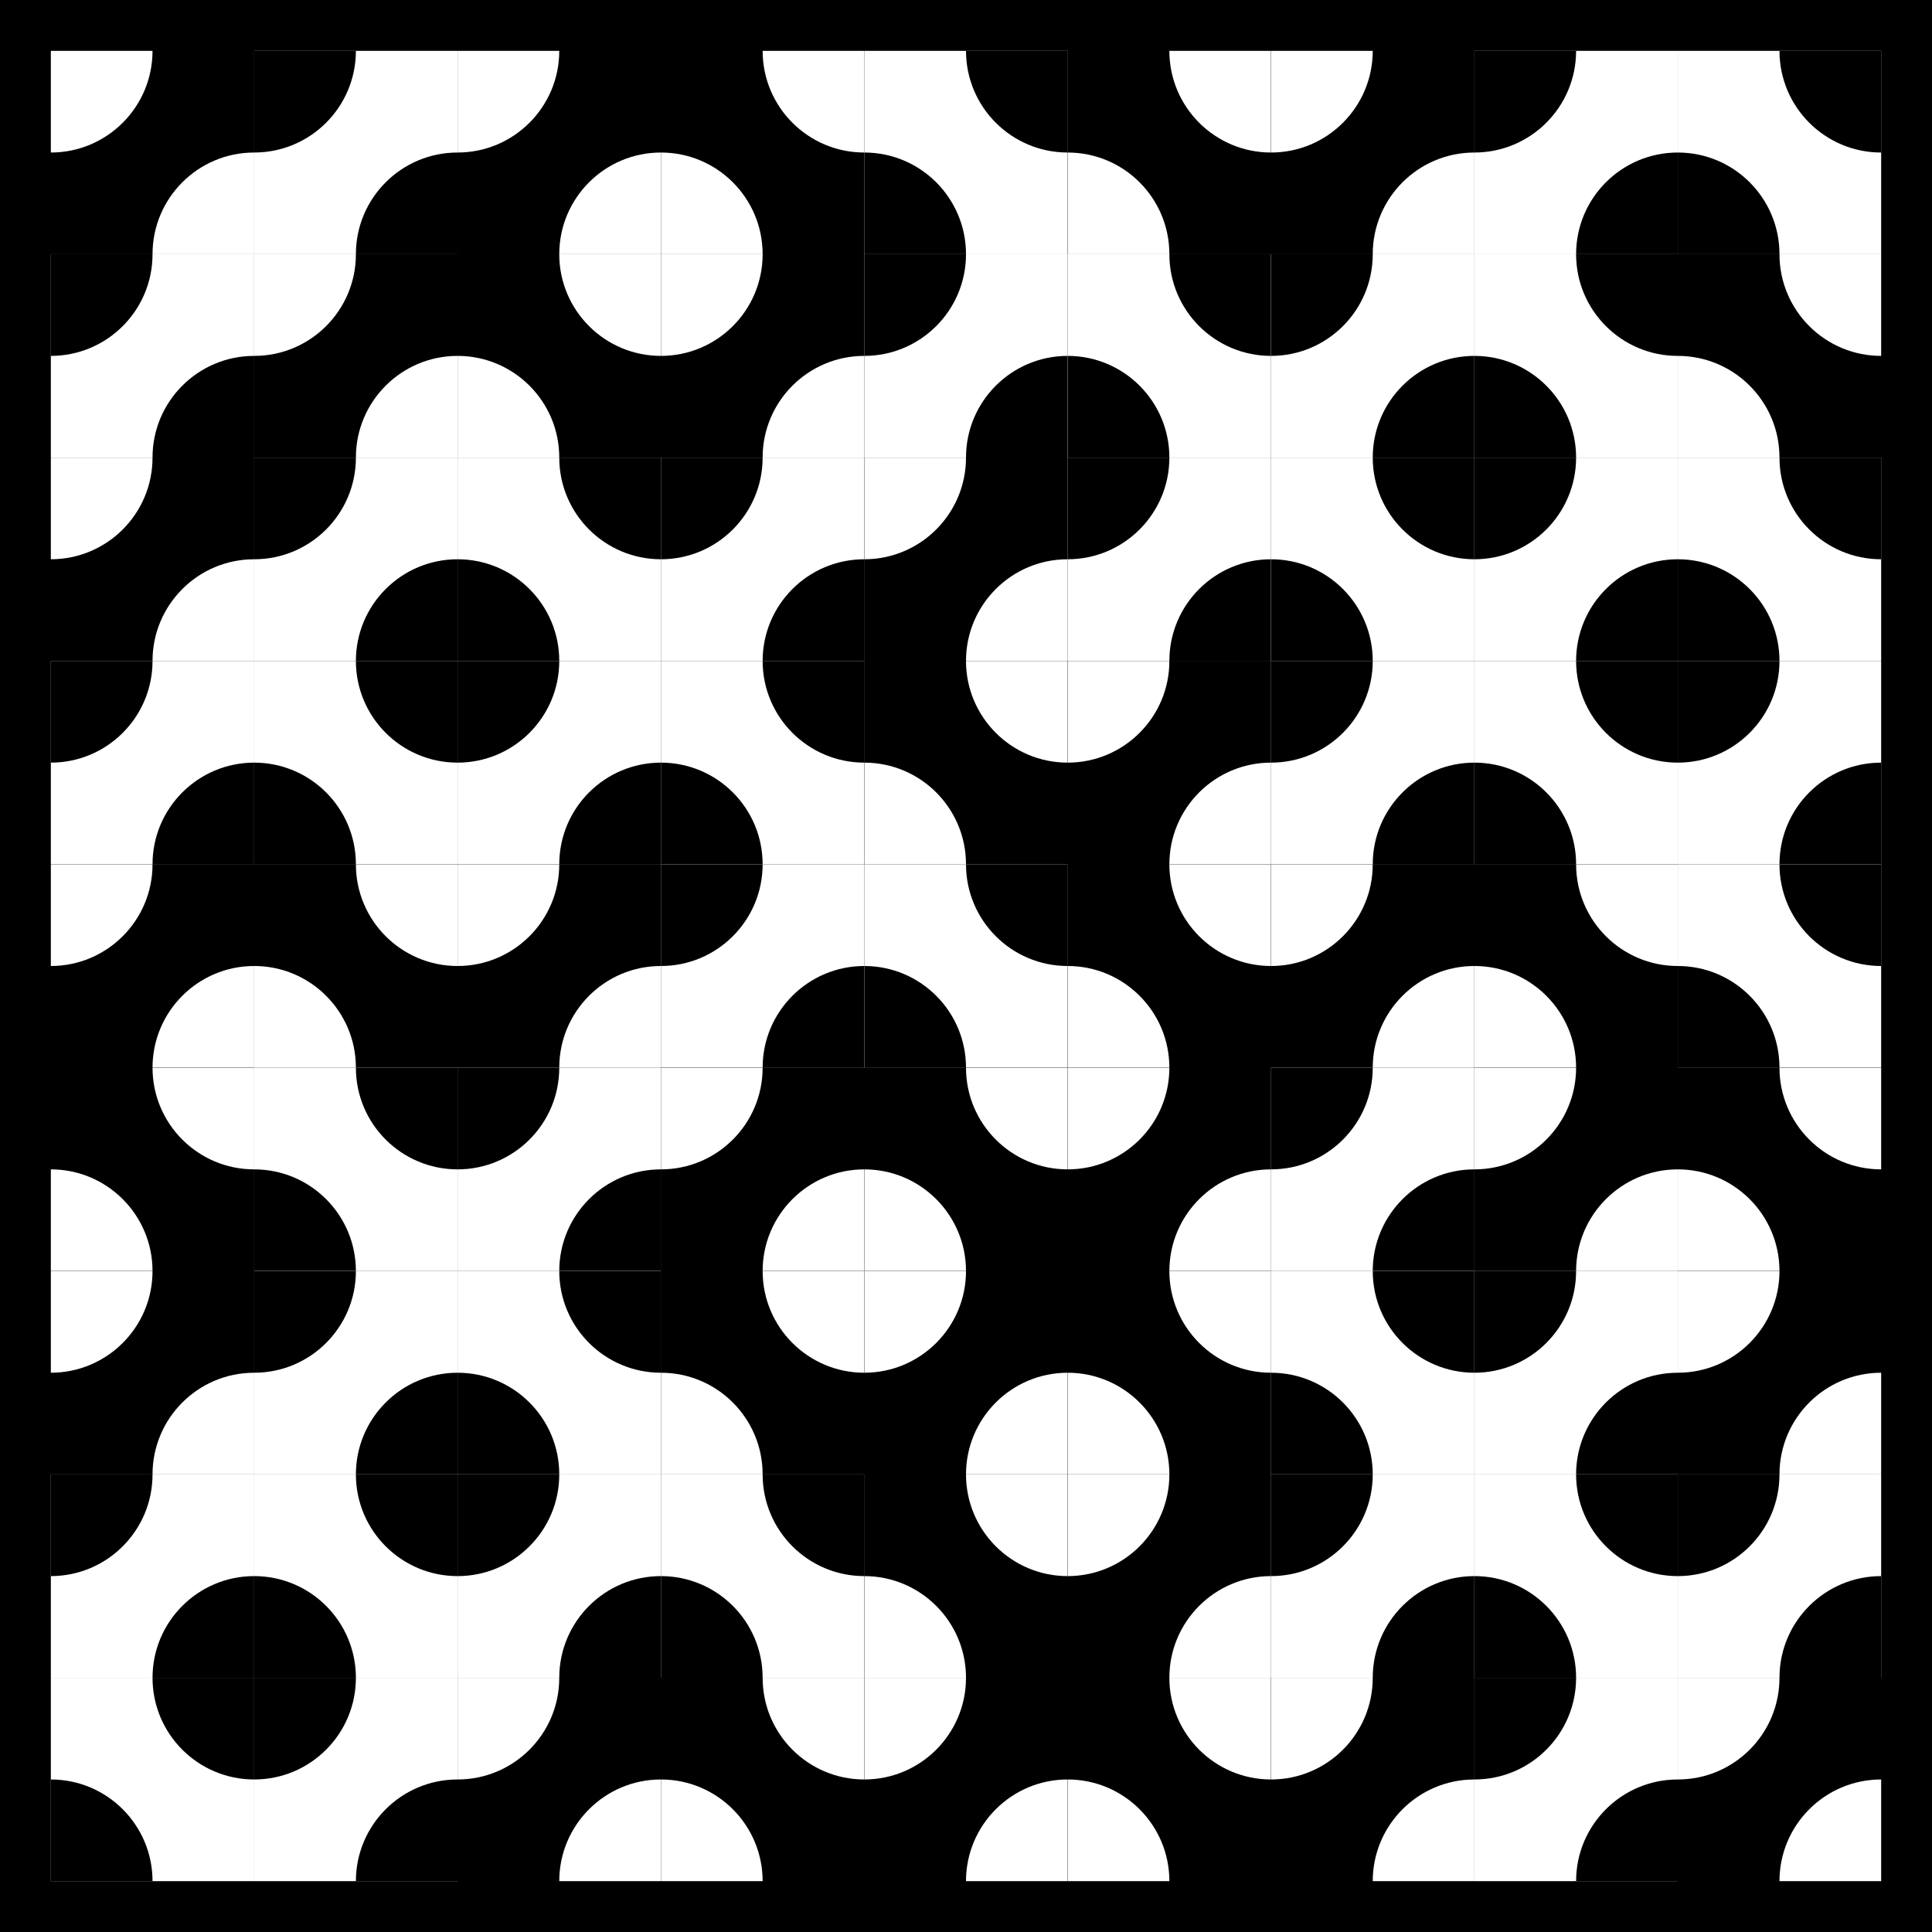
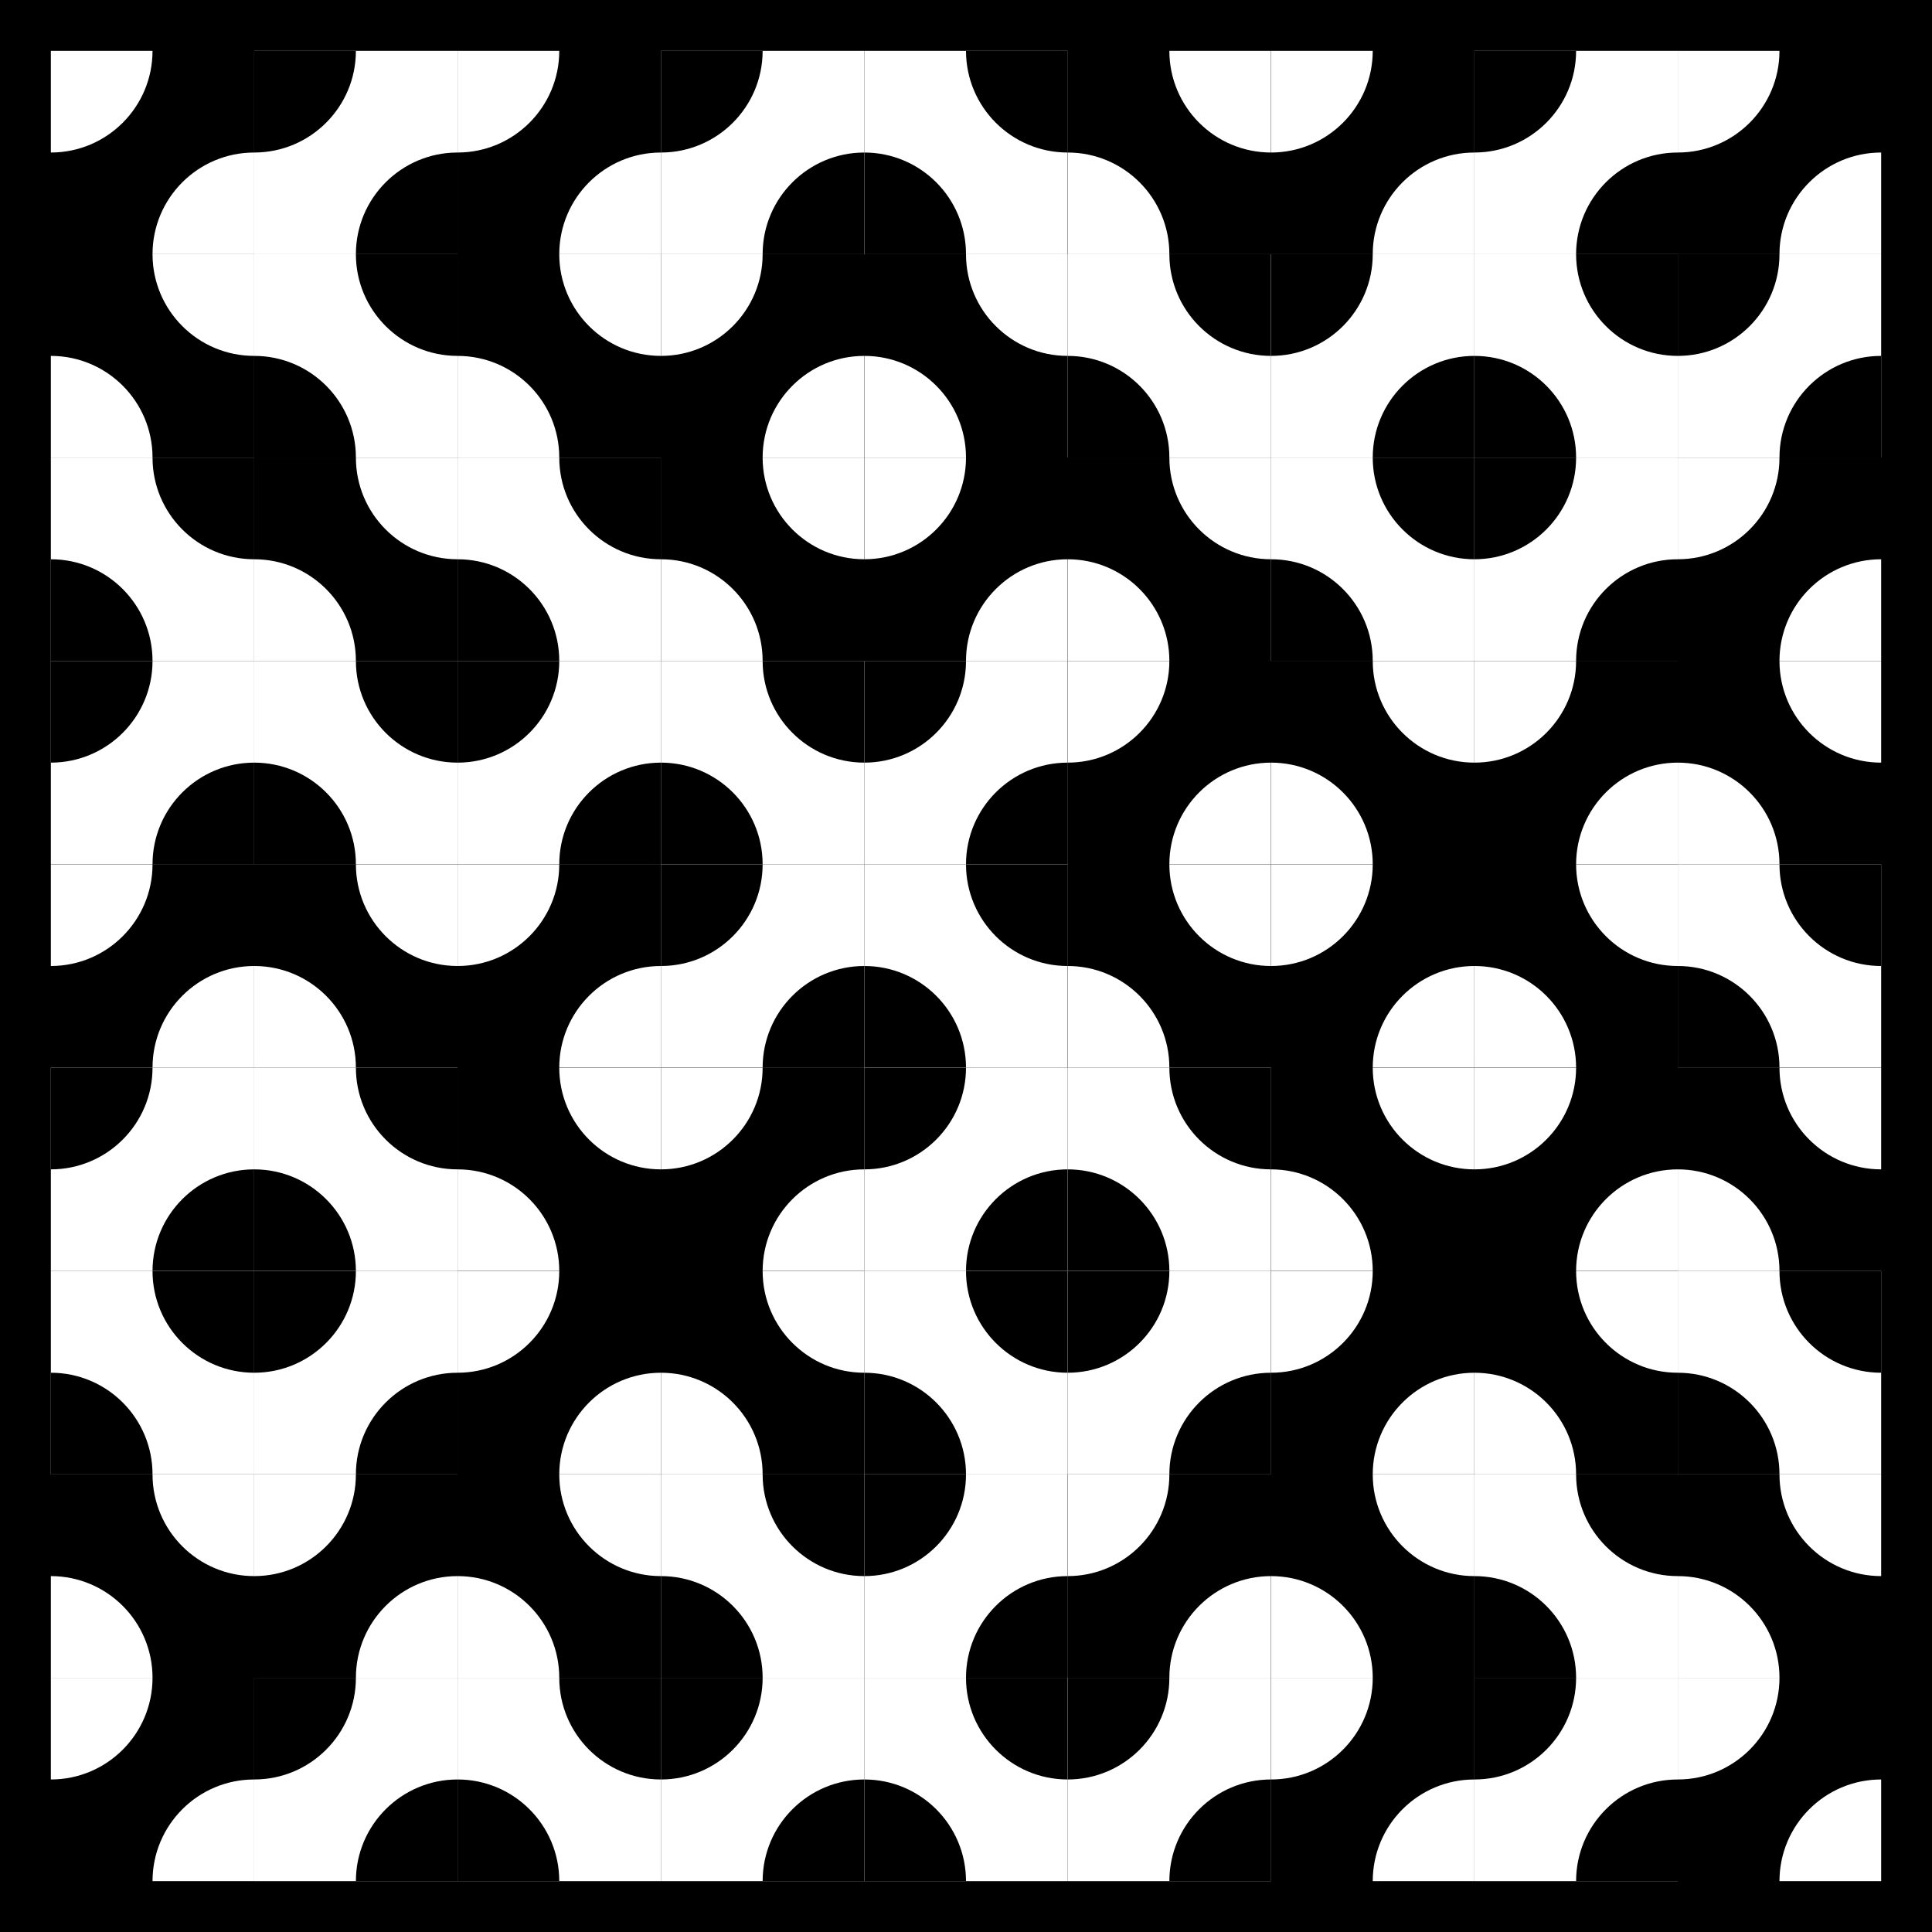
<svg xmlns="http://www.w3.org/2000/svg" viewBox="0 0 1900 1900" width="1900" height="1900">
'<style>
        rect.tileBack1 { stroke: none; fill: blacl; }
        rect.tileBack2 { stroke: none; fill: white; }
        rect.background { stroke: none; fill: white; }
        path.guide { stroke: lightgray; stroke-width: 1; }
        circle.guide { stroke: lightgray; fill: darkgray; stroke-width: 1; }
        path.arc1 { stroke: black; stroke-width: 50; fill: none; stroke-linecap: butt; }
        path.arc1round { stroke: black; stroke-width: 50; fill: none; stroke-linecap: round; }
        path.arc2 { stroke: black; stroke-width: 50; fill: none; stroke-linecap: butt; }
        path.arc3 { stroke: green; stroke-width: 50; fill: none; stroke-linecap: butt; }
        path.arc4 { stroke: blue; stroke-width: 50; fill: none; stroke-linecap: butt; }
        path.pie1 { stroke: none; stroke-width: 1; fill: white; stroke-linecap: butt; }
        path.pie2 { stroke: none; stroke-width: 1; fill: black; stroke-linecap: butt; }
        polygon.hex1 { stroke: white; fill: lightblue; stroke-width: 20; }
        polygon.hex1b { stroke: white; fill: darkblue; stroke-width: 20; }
        polygon.hex2 { stroke: white; fill: lightpink; stroke-width: 1; }
        polygon.hex2b { stroke: white; fill: red; stroke-width: 1; }
</style>
  <defs>
    <g id="base1">
      <rect width="200" height="200" class="tileBack1" />
    </g>
    <g id="base2">
      <rect width="200" height="200" class="tileBack2" />
    </g>
    <g id="center1">
      <use href="#base1" />
      <circle cx="100" cy="100" r="25" class="guide" />
    </g>
    <g id="hex1">
      <polygon class="hex1" transform="translate(0,0) scale(0.5,0.5) rotate(0,100,100)" points="300,150 225,280 75,280 0,150 75,20 225,20" />
    </g>
    <g id="hex1b">
      <polygon class="hex1b" transform="translate(0,0) scale(0.5,0.5) rotate(0,100,100)" points="300,150 225,280 75,280 0,150 75,20 225,20" />
    </g>
    <g id="hex2">
      <polygon class="hex2" transform="translate(0,0) scale(0.5,0.5) rotate(0,100,100)" points="300,150 225,280 75,280 0,150 75,20 225,20" />
    </g>
    <g id="hex2b">
      <polygon class="hex2b" transform="translate(0,0) scale(0.5,0.5) rotate(0,100,100)" points="300,150 225,280 75,280 0,150 75,20 225,20" />
    </g>
    <g id="tile1">
      <use href="#base1" />
      <path d="M200,100 A 100,100 0,0,0 100,200" class="arc1" />
    </g>
    <g id="slice1A">
      <use href="#base1" />
      <path d="M200,100 A 100,100 0,0,0 100,200 L 200,200 Z" class="pie1" />
      <path d="M0,100 A 100,100 0,0,0 100,0 L 0,0 Z" class="pie1" />
    </g>
    <g id="slice2A">
      <use href="#base2" />
      <path d="M200,100 A 100,100 0,0,0 100,200 L 200,200 Z" class="pie2" />
      <path d="M0,100 A 100,100 0,0,0 100,0 L 0,0 Z" class="pie2" />
    </g>
    <g id="slice1B">
      <use href="#slice2A" transform="rotate(90,100,100)" />
    </g>
    <g id="slice2B">
      <use href="#slice1A" transform="rotate(90,100,100)" />
    </g>
    <g id="tile2">
      <use href="#base1" />
      <path d="M200,100 A 100,100 0,0,0 100,200" class="arc2" />
      <path d="M0,100 A 100,100 0,0,0 100,0" class="arc2" />
    </g>
    <g id="tile3">
      <use href="#base1" />
      <path d="M100,0 A 100,100 0,0,0 200,100" class="arc3" />
      <path d="M100,200 A 100,100 0,0,0 0,100" class="arc3" />
    </g>
    <g id="tile4">
      <use href="#base1" />
      <path d="M200,100 A 100,100 0,0,0 100,200" class="arc4" />
      <path d="M0,100 A 100,100 0,0,0 100,0" class="arc4" />
      <path d="M100,0 A 100,100 0,0,0 200,100" class="arc4" />
      <path d="M100,200 A 100,100 0,0,0 0,100" class="arc4" />
    </g>
    <g id="tile5">
      <use href="#base1" />
      <path d="M0,100 200,100" class="arc1" />
    </g>
    <g id="tile6">
      <use href="#base1" />
      <path d="M100,0 100,200" class="arc1" />
    </g>
  </defs>
  <rect id="background" fill="black" width="1900" height="1900" />
  <g id="board" transform="translate(50,50) scale(1,1)">
    <use id="C0R0" href="#slice1A" transform="translate(0.00,0.00) rotate(0,100,100)">
		</use>
-     <use id="C0R1" href="#slice2A" transform="translate(0.00,200.00) rotate(0,100,100)">
- 		</use>
-     <use id="C0R2" href="#slice1A" transform="translate(0.00,400.00) rotate(0,100,100)">
+     <use id="C0R1" href="#slice2B" transform="translate(0.00,200.00) rotate(0,100,100)">
+ 		</use>
+     <use id="C0R2" href="#slice1B" transform="translate(0.00,400.00) rotate(0,100,100)">
		</use>
    <use id="C0R3" href="#slice2A" transform="translate(0.00,600.00) rotate(0,100,100)">
		</use>
    <use id="C0R4" href="#slice1A" transform="translate(0.00,800.00) rotate(0,100,100)">
		</use>
-     <use id="C0R5" href="#slice2B" transform="translate(0.00,1000.00) rotate(0,100,100)">
- 		</use>
-     <use id="C0R6" href="#slice1A" transform="translate(0.00,1200.00) rotate(0,100,100)">
- 		</use>
-     <use id="C0R7" href="#slice2A" transform="translate(0.00,1400.00) rotate(0,100,100)">
- 		</use>
-     <use id="C0R8" href="#slice1B" transform="translate(0.00,1600.00) rotate(0,100,100)">
+     <use id="C0R5" href="#slice2A" transform="translate(0.00,1000.00) rotate(0,100,100)">
+ 		</use>
+     <use id="C0R6" href="#slice1B" transform="translate(0.00,1200.00) rotate(0,100,100)">
+ 		</use>
+     <use id="C0R7" href="#slice2B" transform="translate(0.00,1400.00) rotate(0,100,100)">
+ 		</use>
+     <use id="C0R8" href="#slice1A" transform="translate(0.00,1600.00) rotate(0,100,100)">
		</use>
    <use id="C1R0" href="#slice2A" transform="translate(200.00,0.00) rotate(0,100,100)">
		</use>
-     <use id="C1R1" href="#slice1A" transform="translate(200.00,200.00) rotate(0,100,100)">
- 		</use>
-     <use id="C1R2" href="#slice2A" transform="translate(200.00,400.00) rotate(0,100,100)">
+     <use id="C1R1" href="#slice1B" transform="translate(200.00,200.00) rotate(0,100,100)">
+ 		</use>
+     <use id="C1R2" href="#slice2B" transform="translate(200.00,400.00) rotate(0,100,100)">
		</use>
    <use id="C1R3" href="#slice1B" transform="translate(200.00,600.00) rotate(0,100,100)">
		</use>
    <use id="C1R4" href="#slice2B" transform="translate(200.00,800.00) rotate(0,100,100)">
		</use>
    <use id="C1R5" href="#slice1B" transform="translate(200.00,1000.00) rotate(0,100,100)">
		</use>
    <use id="C1R6" href="#slice2A" transform="translate(200.00,1200.00) rotate(0,100,100)">
		</use>
-     <use id="C1R7" href="#slice1B" transform="translate(200.00,1400.00) rotate(0,100,100)">
+     <use id="C1R7" href="#slice1A" transform="translate(200.00,1400.00) rotate(0,100,100)">
		</use>
    <use id="C1R8" href="#slice2A" transform="translate(200.00,1600.00) rotate(0,100,100)">
		</use>
    <use id="C2R0" href="#slice1A" transform="translate(400.00,0.00) rotate(0,100,100)">
		</use>
    <use id="C2R1" href="#slice2B" transform="translate(400.00,200.00) rotate(0,100,100)">
		</use>
    <use id="C2R2" href="#slice1B" transform="translate(400.00,400.00) rotate(0,100,100)">
		</use>
    <use id="C2R3" href="#slice2A" transform="translate(400.00,600.00) rotate(0,100,100)">
		</use>
    <use id="C2R4" href="#slice1A" transform="translate(400.00,800.00) rotate(0,100,100)">
		</use>
-     <use id="C2R5" href="#slice2A" transform="translate(400.00,1000.00) rotate(0,100,100)">
- 		</use>
-     <use id="C2R6" href="#slice1B" transform="translate(400.00,1200.00) rotate(0,100,100)">
- 		</use>
-     <use id="C2R7" href="#slice2A" transform="translate(400.00,1400.00) rotate(0,100,100)">
- 		</use>
-     <use id="C2R8" href="#slice1A" transform="translate(400.00,1600.00) rotate(0,100,100)">
- 		</use>
-     <use id="C3R0" href="#slice2B" transform="translate(600.00,0.00) rotate(0,100,100)">
+     <use id="C2R5" href="#slice2B" transform="translate(400.00,1000.00) rotate(0,100,100)">
+ 		</use>
+     <use id="C2R6" href="#slice1A" transform="translate(400.00,1200.00) rotate(0,100,100)">
+ 		</use>
+     <use id="C2R7" href="#slice2B" transform="translate(400.00,1400.00) rotate(0,100,100)">
+ 		</use>
+     <use id="C2R8" href="#slice1B" transform="translate(400.00,1600.00) rotate(0,100,100)">
+ 		</use>
+     <use id="C3R0" href="#slice2A" transform="translate(600.00,0.00) rotate(0,100,100)">
		</use>
    <use id="C3R1" href="#slice1A" transform="translate(600.00,200.00) rotate(0,100,100)">
		</use>
-     <use id="C3R2" href="#slice2A" transform="translate(600.00,400.00) rotate(0,100,100)">
+     <use id="C3R2" href="#slice2B" transform="translate(600.00,400.00) rotate(0,100,100)">
		</use>
    <use id="C3R3" href="#slice1B" transform="translate(600.00,600.00) rotate(0,100,100)">
		</use>
    <use id="C3R4" href="#slice2A" transform="translate(600.00,800.00) rotate(0,100,100)">
		</use>
    <use id="C3R5" href="#slice1A" transform="translate(600.00,1000.00) rotate(0,100,100)">
		</use>
    <use id="C3R6" href="#slice2B" transform="translate(600.00,1200.00) rotate(0,100,100)">
		</use>
    <use id="C3R7" href="#slice1B" transform="translate(600.00,1400.00) rotate(0,100,100)">
		</use>
-     <use id="C3R8" href="#slice2B" transform="translate(600.00,1600.00) rotate(0,100,100)">
+     <use id="C3R8" href="#slice2A" transform="translate(600.00,1600.00) rotate(0,100,100)">
		</use>
    <use id="C4R0" href="#slice1B" transform="translate(800.00,0.00) rotate(0,100,100)">
		</use>
-     <use id="C4R1" href="#slice2A" transform="translate(800.00,200.00) rotate(0,100,100)">
+     <use id="C4R1" href="#slice2B" transform="translate(800.00,200.00) rotate(0,100,100)">
		</use>
    <use id="C4R2" href="#slice1A" transform="translate(800.00,400.00) rotate(0,100,100)">
		</use>
-     <use id="C4R3" href="#slice2B" transform="translate(800.00,600.00) rotate(0,100,100)">
+     <use id="C4R3" href="#slice2A" transform="translate(800.00,600.00) rotate(0,100,100)">
		</use>
    <use id="C4R4" href="#slice1B" transform="translate(800.00,800.00) rotate(0,100,100)">
		</use>
-     <use id="C4R5" href="#slice2B" transform="translate(800.00,1000.00) rotate(0,100,100)">
- 		</use>
-     <use id="C4R6" href="#slice1A" transform="translate(800.00,1200.00) rotate(0,100,100)">
- 		</use>
-     <use id="C4R7" href="#slice2B" transform="translate(800.00,1400.00) rotate(0,100,100)">
- 		</use>
-     <use id="C4R8" href="#slice1A" transform="translate(800.00,1600.00) rotate(0,100,100)">
+     <use id="C4R5" href="#slice2A" transform="translate(800.00,1000.00) rotate(0,100,100)">
+ 		</use>
+     <use id="C4R6" href="#slice1B" transform="translate(800.00,1200.00) rotate(0,100,100)">
+ 		</use>
+     <use id="C4R7" href="#slice2A" transform="translate(800.00,1400.00) rotate(0,100,100)">
+ 		</use>
+     <use id="C4R8" href="#slice1B" transform="translate(800.00,1600.00) rotate(0,100,100)">
		</use>
    <use id="C5R0" href="#slice2B" transform="translate(1000.00,0.00) rotate(0,100,100)">
		</use>
    <use id="C5R1" href="#slice1B" transform="translate(1000.00,200.00) rotate(0,100,100)">
		</use>
-     <use id="C5R2" href="#slice2A" transform="translate(1000.00,400.00) rotate(0,100,100)">
+     <use id="C5R2" href="#slice2B" transform="translate(1000.00,400.00) rotate(0,100,100)">
		</use>
    <use id="C5R3" href="#slice1A" transform="translate(1000.00,600.00) rotate(0,100,100)">
		</use>
    <use id="C5R4" href="#slice2B" transform="translate(1000.00,800.00) rotate(0,100,100)">
		</use>
-     <use id="C5R5" href="#slice1A" transform="translate(1000.00,1000.00) rotate(0,100,100)">
- 		</use>
-     <use id="C5R6" href="#slice2B" transform="translate(1000.00,1200.00) rotate(0,100,100)">
+     <use id="C5R5" href="#slice1B" transform="translate(1000.00,1000.00) rotate(0,100,100)">
+ 		</use>
+     <use id="C5R6" href="#slice2A" transform="translate(1000.00,1200.00) rotate(0,100,100)">
		</use>
    <use id="C5R7" href="#slice1A" transform="translate(1000.00,1400.00) rotate(0,100,100)">
		</use>
-     <use id="C5R8" href="#slice2B" transform="translate(1000.00,1600.00) rotate(0,100,100)">
+     <use id="C5R8" href="#slice2A" transform="translate(1000.00,1600.00) rotate(0,100,100)">
		</use>
    <use id="C6R0" href="#slice1A" transform="translate(1200.00,0.00) rotate(0,100,100)">
		</use>
    <use id="C6R1" href="#slice2A" transform="translate(1200.00,200.00) rotate(0,100,100)">
		</use>
    <use id="C6R2" href="#slice1B" transform="translate(1200.00,400.00) rotate(0,100,100)">
		</use>
-     <use id="C6R3" href="#slice2A" transform="translate(1200.00,600.00) rotate(0,100,100)">
+     <use id="C6R3" href="#slice2B" transform="translate(1200.00,600.00) rotate(0,100,100)">
		</use>
    <use id="C6R4" href="#slice1A" transform="translate(1200.00,800.00) rotate(0,100,100)">
		</use>
-     <use id="C6R5" href="#slice2A" transform="translate(1200.00,1000.00) rotate(0,100,100)">
- 		</use>
-     <use id="C6R6" href="#slice1B" transform="translate(1200.00,1200.00) rotate(0,100,100)">
- 		</use>
-     <use id="C6R7" href="#slice2A" transform="translate(1200.00,1400.00) rotate(0,100,100)">
+     <use id="C6R5" href="#slice2B" transform="translate(1200.00,1000.00) rotate(0,100,100)">
+ 		</use>
+     <use id="C6R6" href="#slice1A" transform="translate(1200.00,1200.00) rotate(0,100,100)">
+ 		</use>
+     <use id="C6R7" href="#slice2B" transform="translate(1200.00,1400.00) rotate(0,100,100)">
		</use>
    <use id="C6R8" href="#slice1A" transform="translate(1200.00,1600.00) rotate(0,100,100)">
		</use>
    <use id="C7R0" href="#slice2A" transform="translate(1400.00,0.00) rotate(0,100,100)">
		</use>
    <use id="C7R1" href="#slice1B" transform="translate(1400.00,200.00) rotate(0,100,100)">
		</use>
    <use id="C7R2" href="#slice2A" transform="translate(1400.00,400.00) rotate(0,100,100)">
		</use>
-     <use id="C7R3" href="#slice1B" transform="translate(1400.00,600.00) rotate(0,100,100)">
+     <use id="C7R3" href="#slice1A" transform="translate(1400.00,600.00) rotate(0,100,100)">
		</use>
    <use id="C7R4" href="#slice2B" transform="translate(1400.00,800.00) rotate(0,100,100)">
		</use>
    <use id="C7R5" href="#slice1A" transform="translate(1400.00,1000.00) rotate(0,100,100)">
		</use>
-     <use id="C7R6" href="#slice2A" transform="translate(1400.00,1200.00) rotate(0,100,100)">
+     <use id="C7R6" href="#slice2B" transform="translate(1400.00,1200.00) rotate(0,100,100)">
		</use>
    <use id="C7R7" href="#slice1B" transform="translate(1400.00,1400.00) rotate(0,100,100)">
		</use>
    <use id="C7R8" href="#slice2A" transform="translate(1400.00,1600.00) rotate(0,100,100)">
		</use>
-     <use id="C8R0" href="#slice1B" transform="translate(1600.00,0.00) rotate(0,100,100)">
- 		</use>
-     <use id="C8R1" href="#slice2B" transform="translate(1600.00,200.00) rotate(0,100,100)">
- 		</use>
-     <use id="C8R2" href="#slice1B" transform="translate(1600.00,400.00) rotate(0,100,100)">
- 		</use>
-     <use id="C8R3" href="#slice2A" transform="translate(1600.00,600.00) rotate(0,100,100)">
+     <use id="C8R0" href="#slice1A" transform="translate(1600.00,0.00) rotate(0,100,100)">
+ 		</use>
+     <use id="C8R1" href="#slice2A" transform="translate(1600.00,200.00) rotate(0,100,100)">
+ 		</use>
+     <use id="C8R2" href="#slice1A" transform="translate(1600.00,400.00) rotate(0,100,100)">
+ 		</use>
+     <use id="C8R3" href="#slice2B" transform="translate(1600.00,600.00) rotate(0,100,100)">
		</use>
    <use id="C8R4" href="#slice1B" transform="translate(1600.00,800.00) rotate(0,100,100)">
		</use>
    <use id="C8R5" href="#slice2B" transform="translate(1600.00,1000.00) rotate(0,100,100)">
		</use>
-     <use id="C8R6" href="#slice1A" transform="translate(1600.00,1200.00) rotate(0,100,100)">
- 		</use>
-     <use id="C8R7" href="#slice2A" transform="translate(1600.00,1400.00) rotate(0,100,100)">
+     <use id="C8R6" href="#slice1B" transform="translate(1600.00,1200.00) rotate(0,100,100)">
+ 		</use>
+     <use id="C8R7" href="#slice2B" transform="translate(1600.00,1400.00) rotate(0,100,100)">
		</use>
    <use id="C8R8" href="#slice1A" transform="translate(1600.00,1600.00) rotate(0,100,100)">
		</use>
  </g>
</svg>
